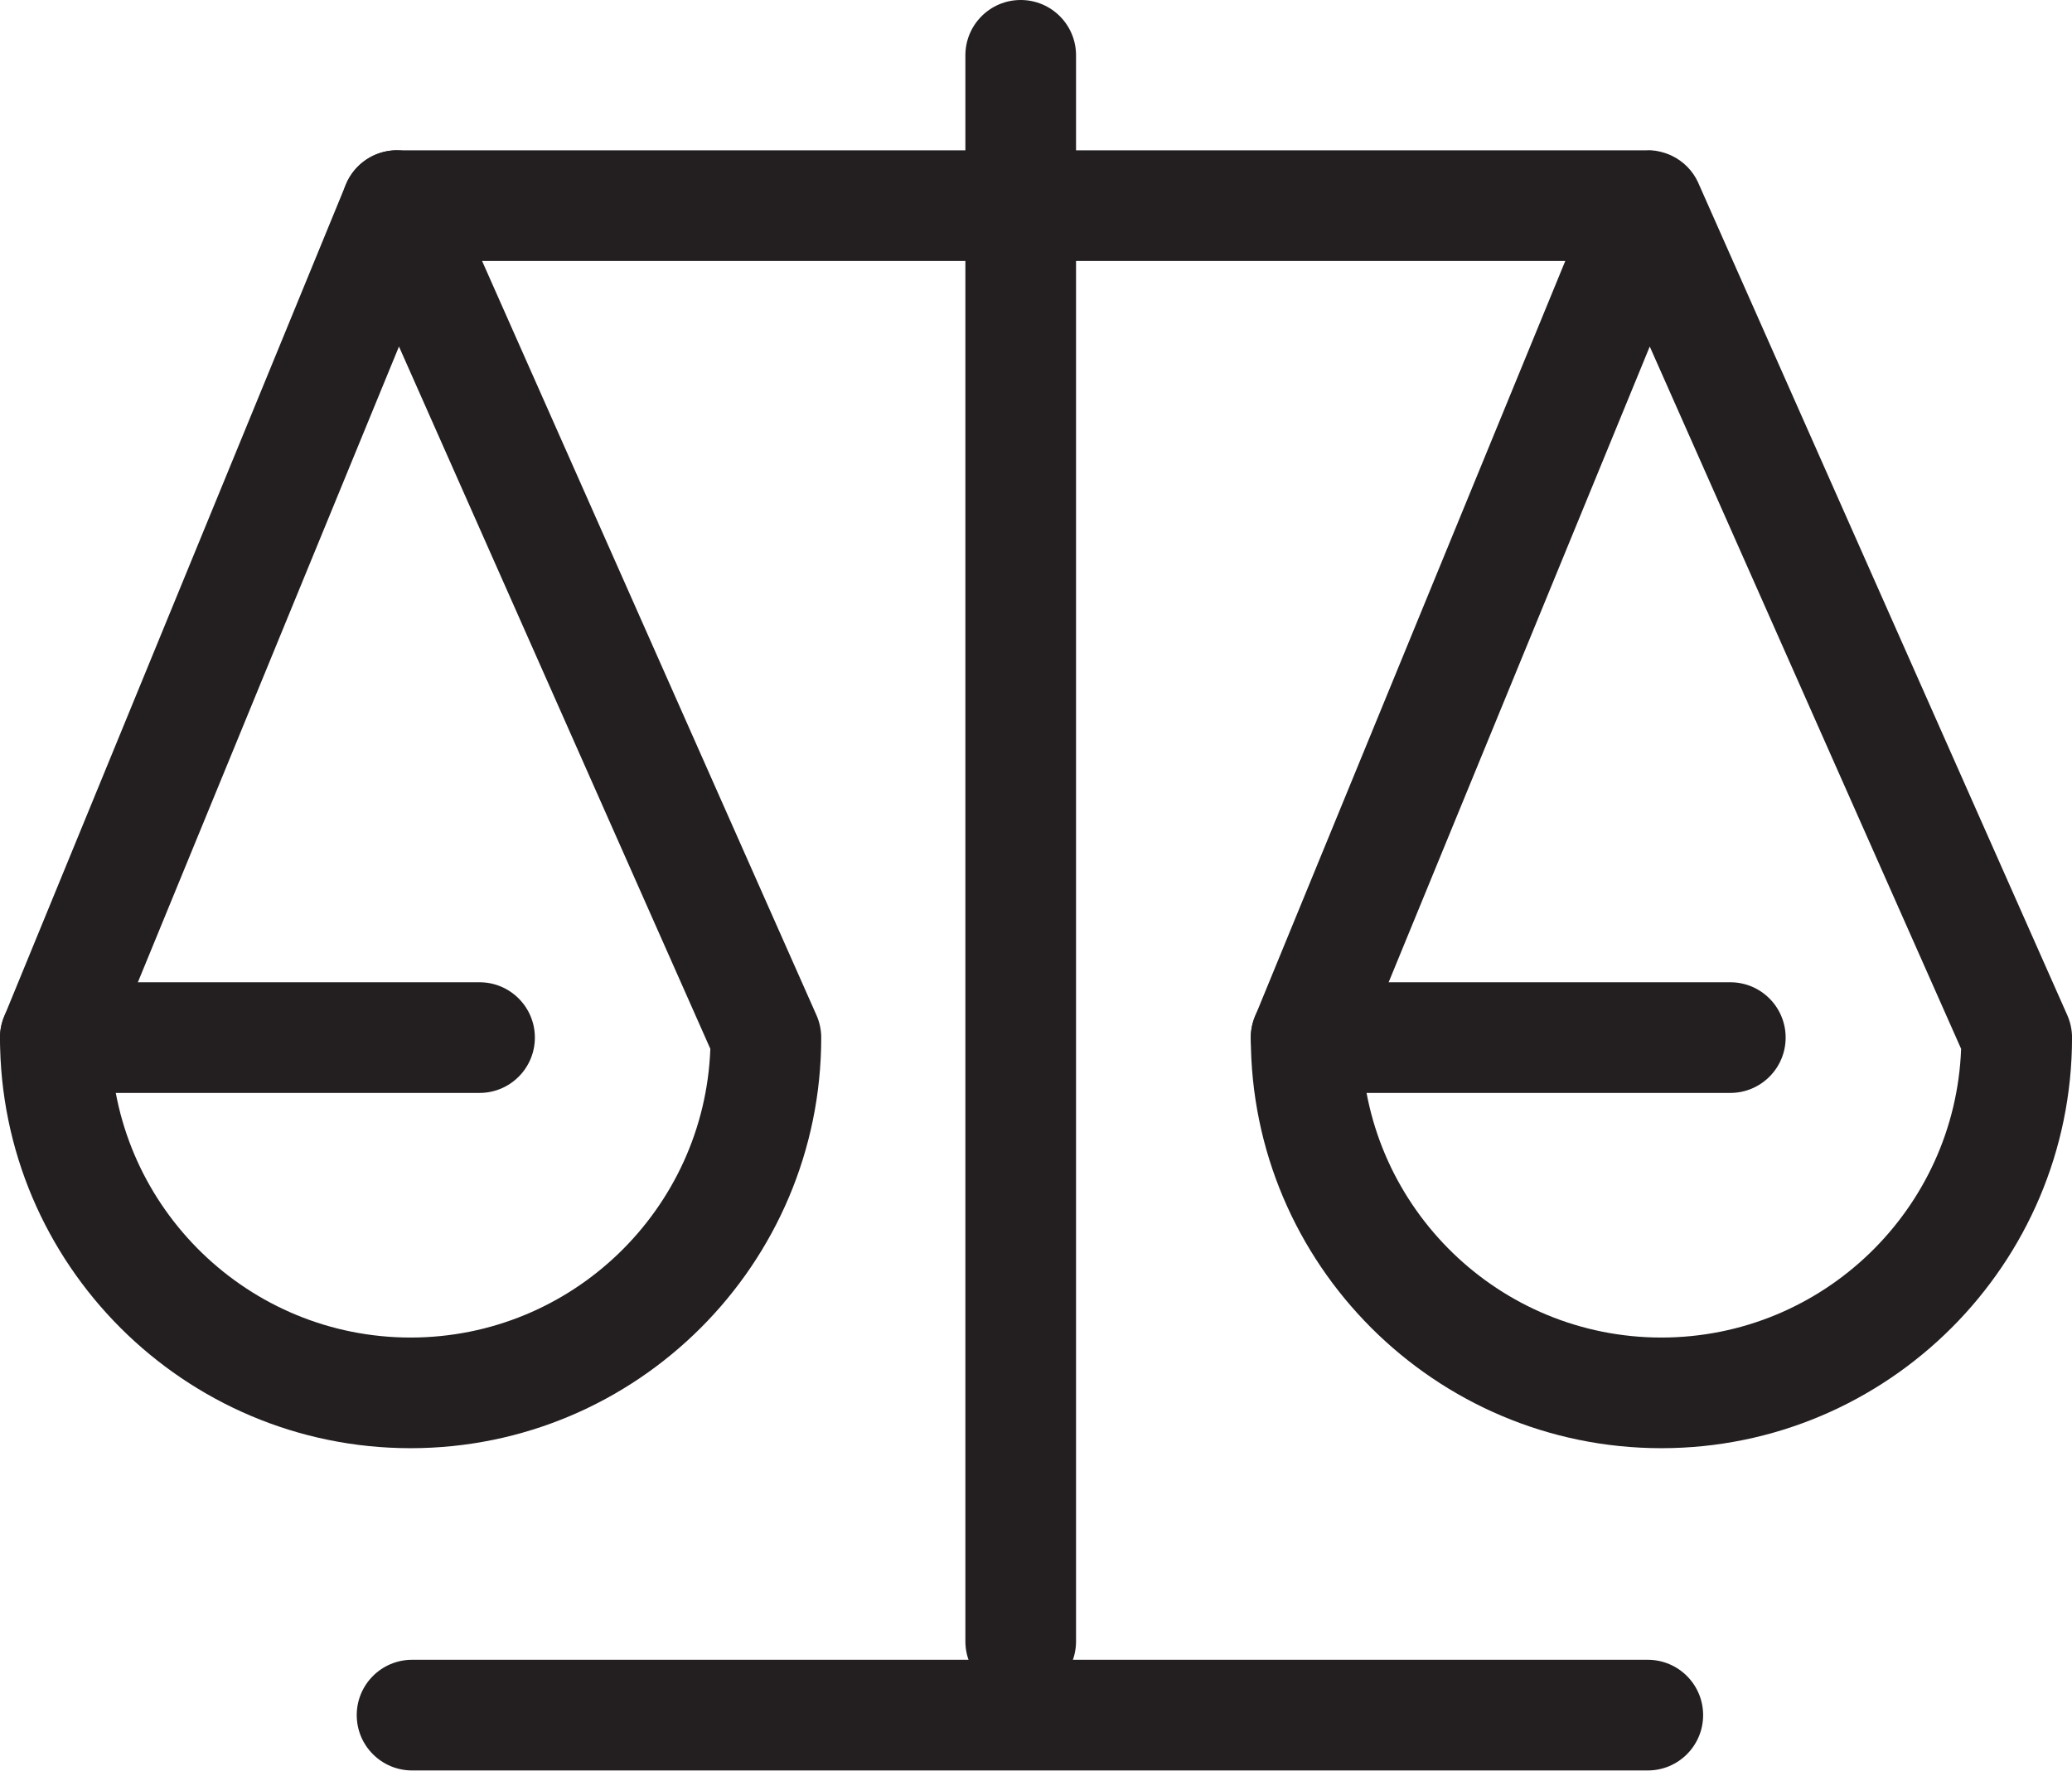
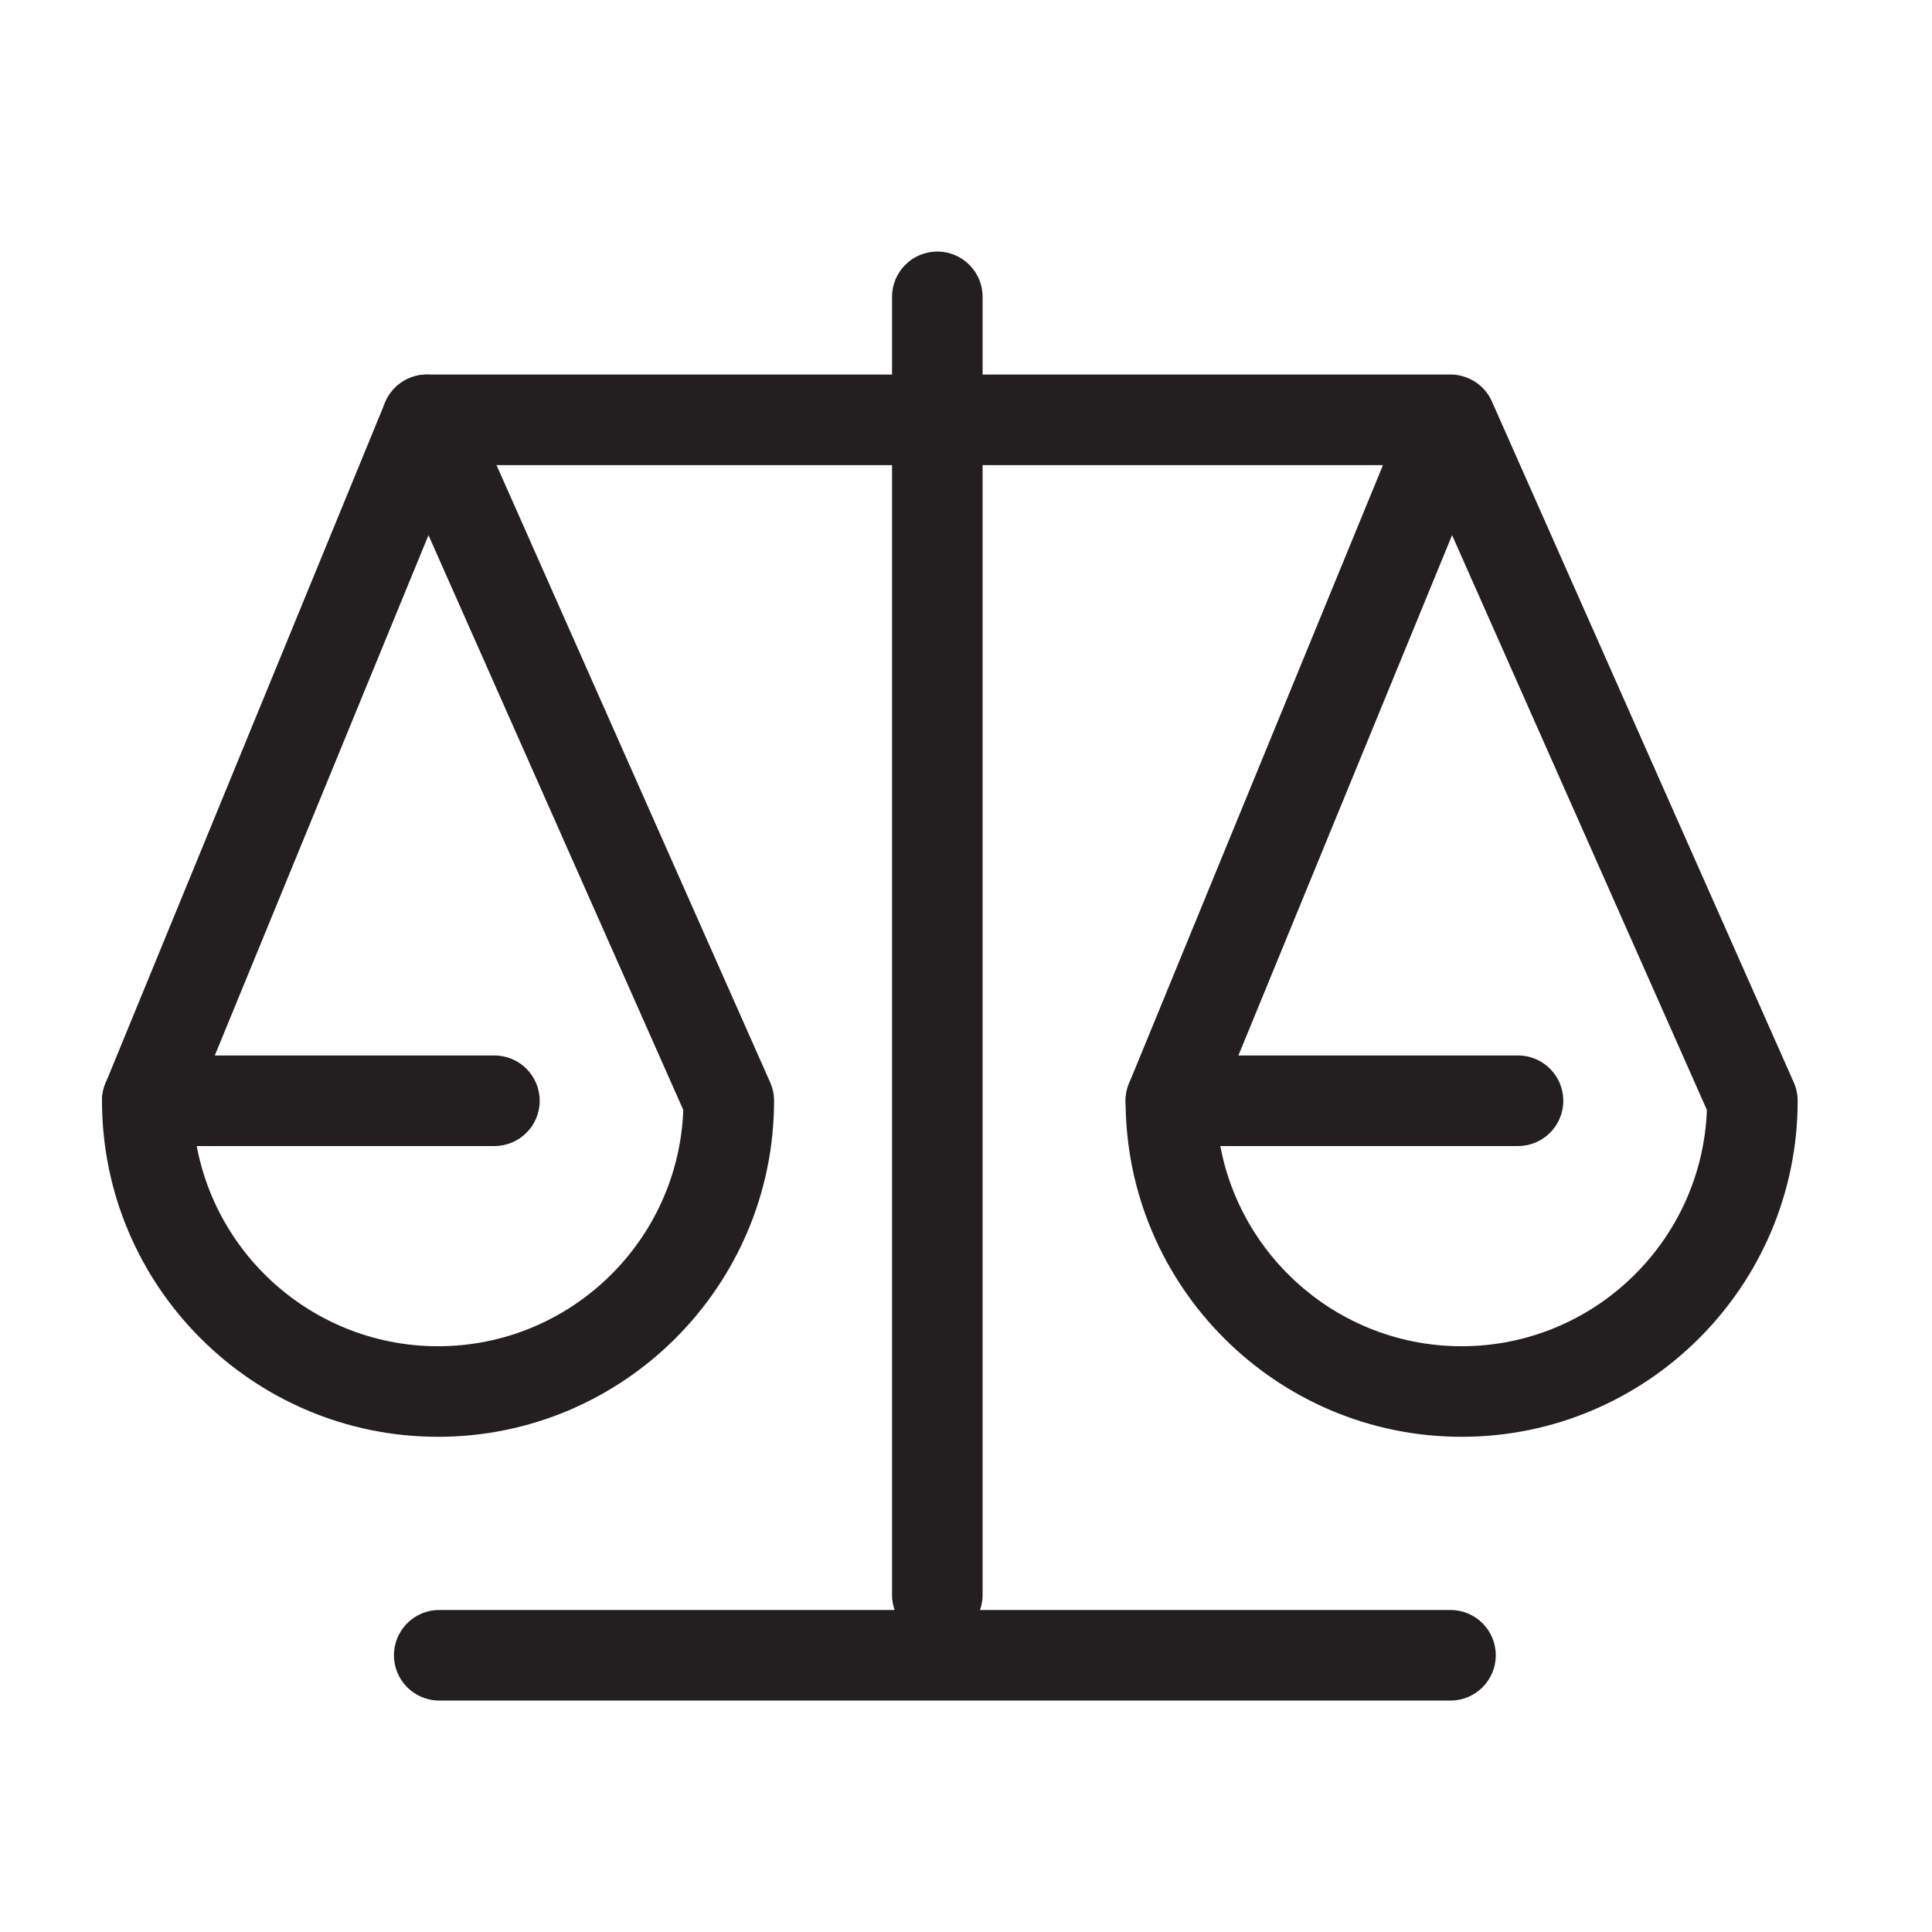
- <svg xmlns="http://www.w3.org/2000/svg" version="1.1" x="0px" y="0px" viewBox="0 0 56.171 48" style="enable-background:new 0 0 56.171 48;" xml:space="preserve">
+ <svg xmlns="http://www.w3.org/2000/svg" version="1.1" x="0px" y="0px" viewBox="0 0 64 64" style="enable-background:new 0 0 64 64;" xml:space="preserve">
  <g id="legal">
    <g id="XMLID_522_">
      <g id="XMLID_570_">
-         <path style="fill:#231F20;" d="M45.04,39.263c-6.138,0-11.131-4.994-11.131-11.132c0-0.195,0.038-0.389,0.112-0.569l8.413-20.487     h-31.67c-0.829,0-1.5-0.672-1.5-1.5s0.671-1.5,1.5-1.5h33.875c0.163-0.01,0.341,0.021,0.509,0.077     c0.053,0.018,0.105,0.039,0.156,0.062c0.336,0.155,0.589,0.422,0.733,0.736l0,0c0,0.001,0.001,0.003,0.001,0.004     c0,0.001,0,0.001,0,0.001c0.002,0.004,0.003,0.008,0.005,0.011l10,22.557c0.085,0.192,0.129,0.399,0.129,0.608     C56.171,34.269,51.178,39.263,45.04,39.263z M36.913,28.415c0.15,4.353,3.738,7.848,8.126,7.848c4.382,0,7.965-3.483,8.126-7.827     L44.724,9.395L36.913,28.415z" />
+         <path style="fill:#231F20;" d="M48.418,47.596c-6.138,0-11.131-4.994-11.131-11.132c0-0.195,0.038-0.389,0.112-0.569     l8.413-20.487h-31.67c-0.829,0-1.5-0.672-1.5-1.5s0.671-1.5,1.5-1.5h33.875c0.163-0.01,0.341,0.021,0.509,0.077     c0.053,0.018,0.105,0.039,0.156,0.062c0.336,0.155,0.589,0.422,0.733,0.736l0,0c0,0.001,0.001,0.003,0.001,0.004     c0,0.001,0,0.001,0,0.001c0.002,0.004,0.003,0.008,0.005,0.011l10,22.557c0.085,0.192,0.129,0.399,0.129,0.608     C59.55,42.602,54.556,47.596,48.418,47.596z M40.291,36.748c0.15,4.353,3.738,7.848,8.126,7.848c4.382,0,7.965-3.483,8.126-7.827     l-8.441-19.041L40.291,36.748z" />
      </g>
      <g id="XMLID_569_">
-         <path style="fill:none;stroke:#231F20;stroke-width:3;stroke-linecap:round;stroke-linejoin:round;stroke-miterlimit:10;" d="     M10.763,5.575" />
+         <path style="fill:none;stroke:#231F20;stroke-width:3;stroke-linecap:round;stroke-linejoin:round;stroke-miterlimit:10;" d="     M14.141,13.908" />
      </g>
      <g id="XMLID_568_">
-         <path style="fill:#231F20;" d="M27.671,46c-0.829,0-1.5-0.672-1.5-1.5v-43c0-0.828,0.671-1.5,1.5-1.5s1.5,0.672,1.5,1.5v43     C29.171,45.328,28.5,46,27.671,46z" />
+         <path style="fill:#231F20;" d="M31.05,54.333c-0.829,0-1.5-0.672-1.5-1.5v-43c0-0.828,0.671-1.5,1.5-1.5s1.5,0.672,1.5,1.5v43     C32.55,53.661,31.878,54.333,31.05,54.333z" />
      </g>
      <g id="XMLID_567_">
-         <path style="fill:#231F20;" d="M44.671,48h-33.5c-0.829,0-1.5-0.672-1.5-1.5s0.671-1.5,1.5-1.5h33.5c0.829,0,1.5,0.672,1.5,1.5     S45.5,48,44.671,48z" />
+         <path style="fill:#231F20;" d="M48.05,56.333h-33.5c-0.829,0-1.5-0.672-1.5-1.5s0.671-1.5,1.5-1.5h33.5     c0.829,0,1.5,0.672,1.5,1.5S48.878,56.333,48.05,56.333z" />
      </g>
      <g id="XMLID_566_">
-         <path style="fill:#231F20;" d="M46.908,29.631h-11.5c-0.829,0-1.5-0.672-1.5-1.5s0.671-1.5,1.5-1.5h11.5     c0.829,0,1.5,0.672,1.5,1.5S47.737,29.631,46.908,29.631z" />
+         <path style="fill:#231F20;" d="M50.286,37.964h-11.5c-0.829,0-1.5-0.672-1.5-1.5s0.671-1.5,1.5-1.5h11.5     c0.829,0,1.5,0.672,1.5,1.5S51.115,37.964,50.286,37.964z" />
      </g>
      <g id="XMLID_565_">
-         <path style="fill:#231F20;" d="M11.131,39.263C4.994,39.263,0,34.269,0,28.131c0-0.195,0.038-0.389,0.112-0.569L9.375,5.005     c0.229-0.557,0.766-0.922,1.367-0.931c0.6,0.009,1.148,0.344,1.392,0.892l10,22.557c0.085,0.192,0.129,0.399,0.129,0.608     C22.263,34.269,17.27,39.263,11.131,39.263z M3.005,28.415c0.15,4.353,3.738,7.848,8.126,7.848c4.382,0,7.965-3.483,8.126-7.827     L10.816,9.395L3.005,28.415z" />
+         <path style="fill:#231F20;" d="M14.51,47.596c-6.138,0-11.131-4.994-11.131-11.132c0-0.195,0.038-0.389,0.112-0.569l9.263-22.557     c0.229-0.557,0.766-0.922,1.367-0.931c0.6,0.009,1.148,0.344,1.392,0.892l10,22.557c0.085,0.192,0.129,0.399,0.129,0.608     C25.641,42.602,20.648,47.596,14.51,47.596z M6.383,36.748c0.15,4.353,3.738,7.848,8.126,7.848c4.382,0,7.965-3.483,8.126-7.827     l-8.441-19.041L6.383,36.748z" />
      </g>
      <g id="XMLID_564_">
-         <path style="fill:#231F20;" d="M13,29.631H1.5c-0.829,0-1.5-0.672-1.5-1.5s0.671-1.5,1.5-1.5H13c0.829,0,1.5,0.672,1.5,1.5     S13.829,29.631,13,29.631z" />
+         <path style="fill:#231F20;" d="M16.378,37.964h-11.5c-0.829,0-1.5-0.672-1.5-1.5s0.671-1.5,1.5-1.5h11.5     c0.829,0,1.5,0.672,1.5,1.5S17.207,37.964,16.378,37.964z" />
      </g>
    </g>
  </g>
  <g id="Layer_1">
</g>
</svg>
